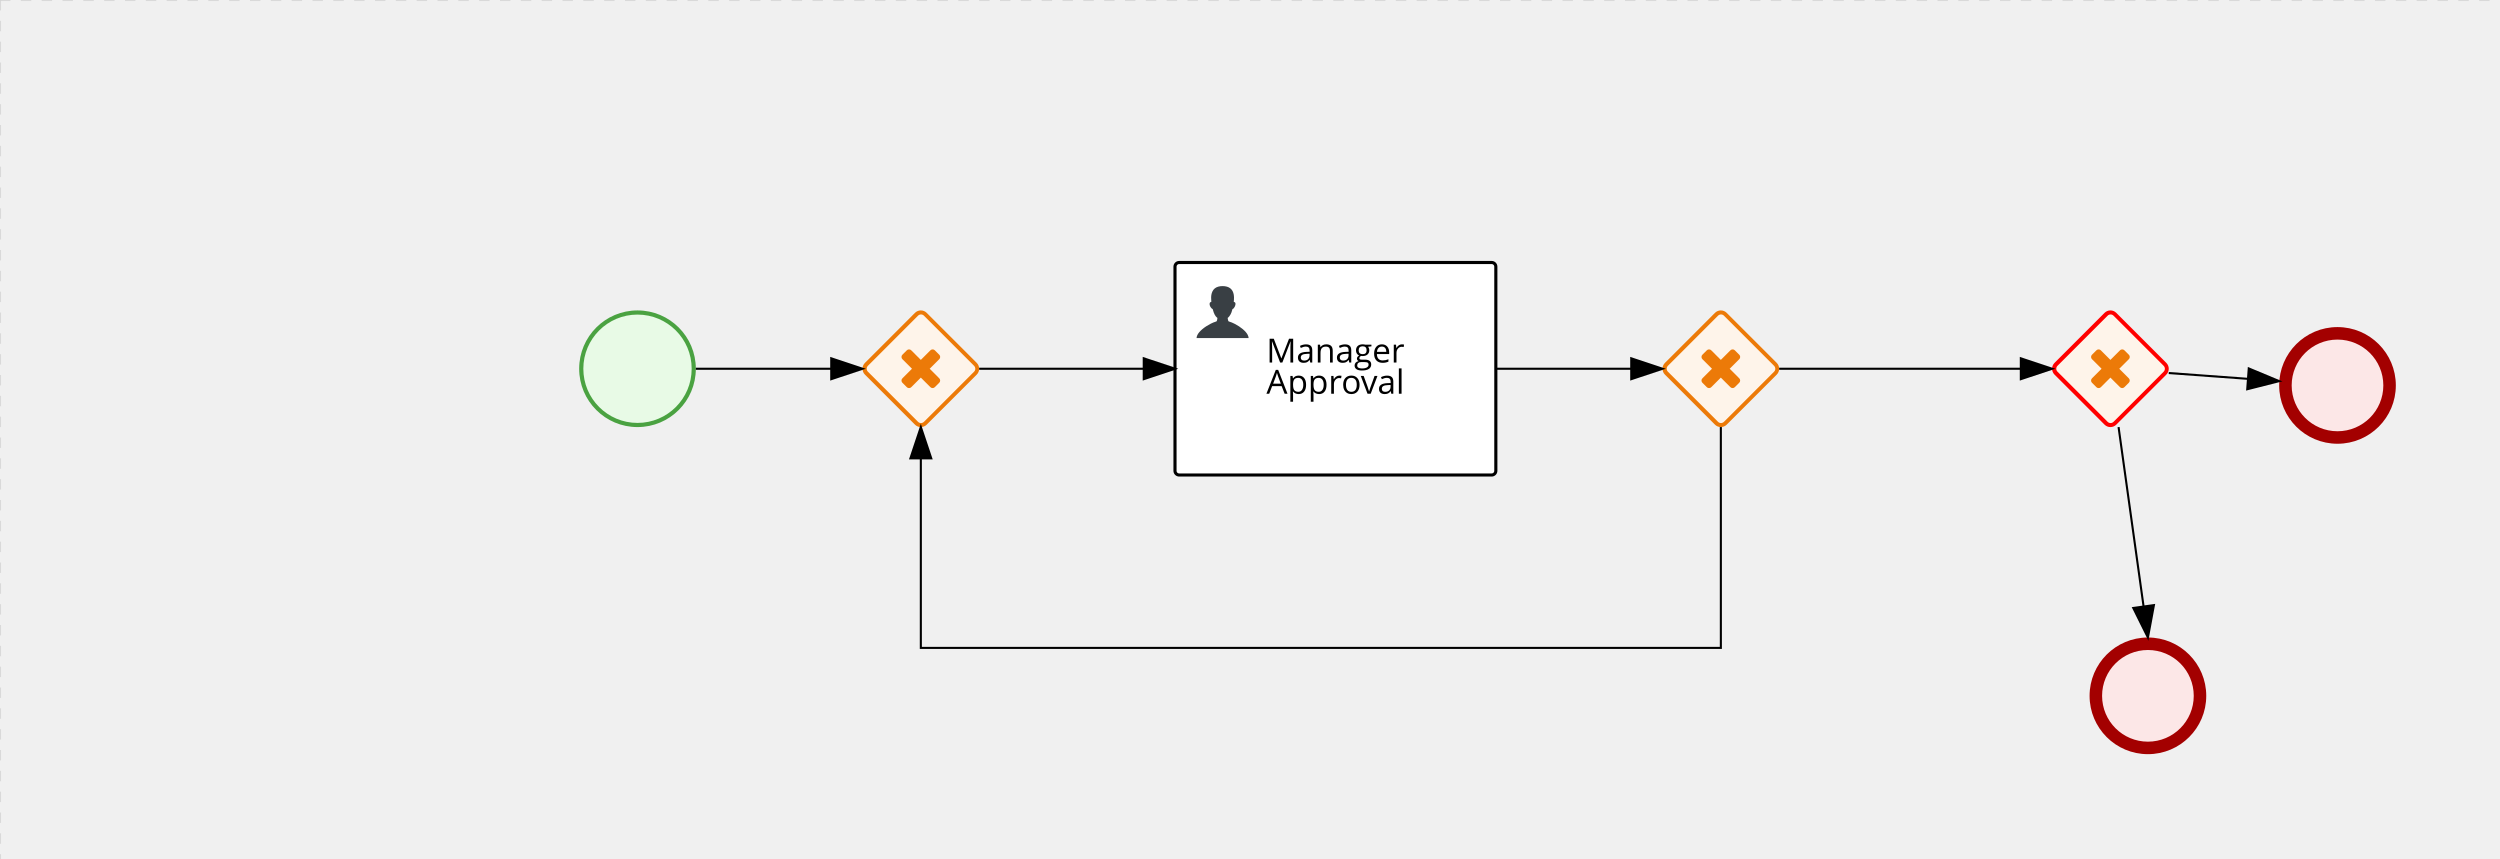
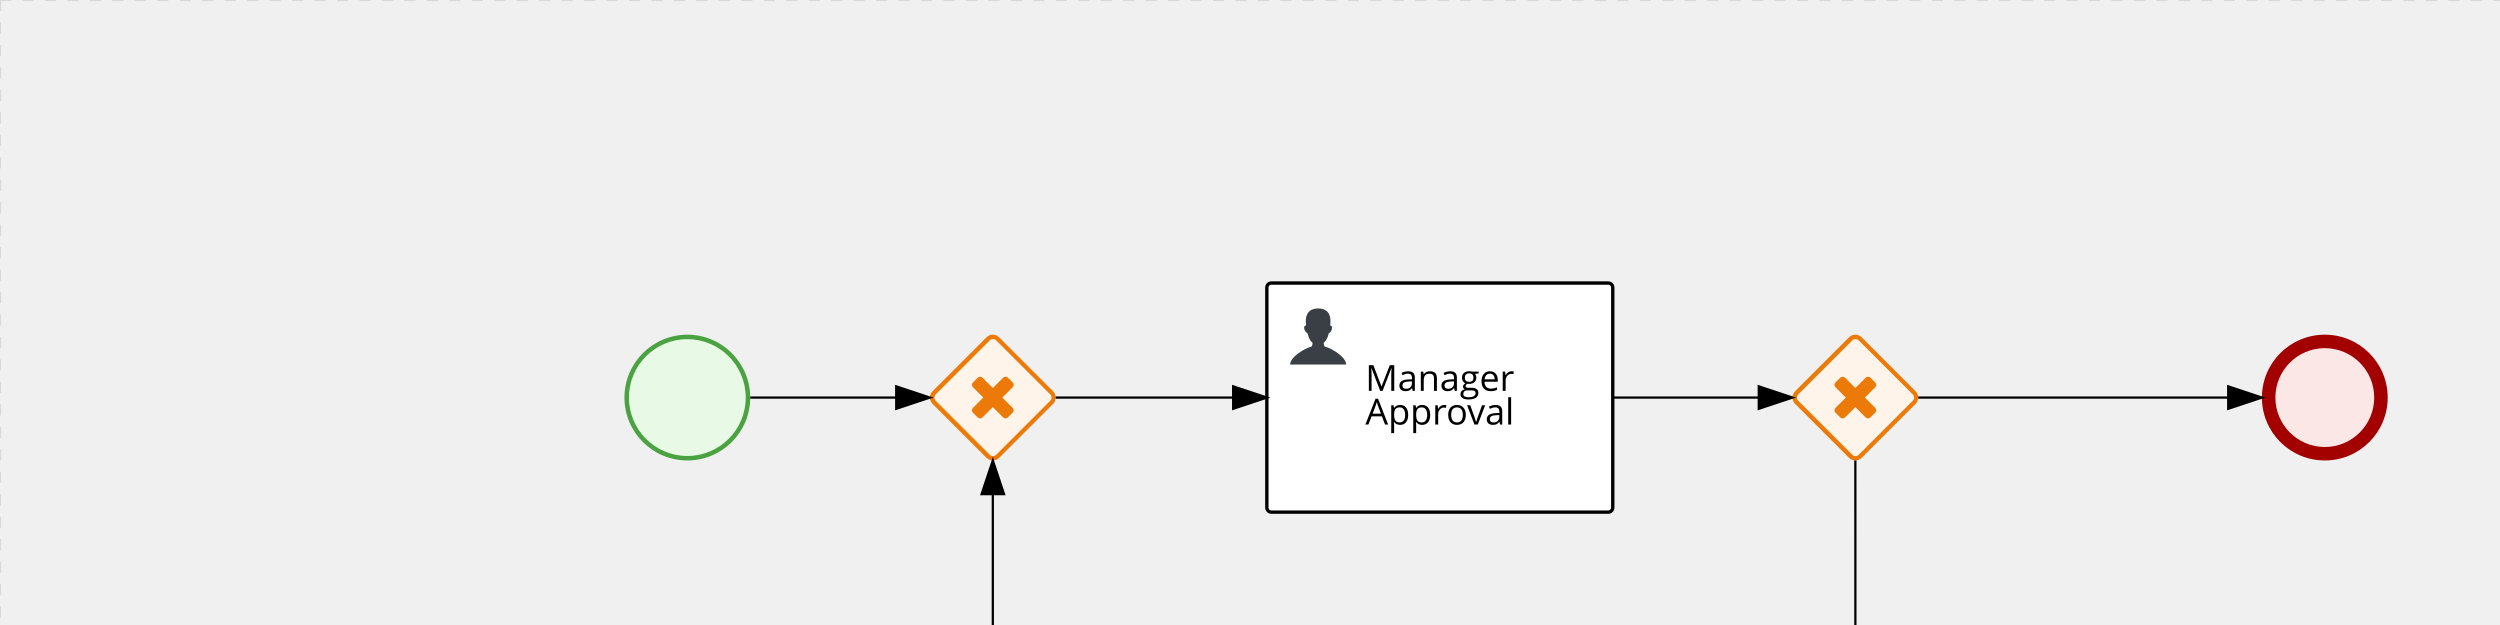
- <svg xmlns="http://www.w3.org/2000/svg" version="1.1" width="1200" height="412" viewBox="0 0 1200 412">
+ <svg xmlns="http://www.w3.org/2000/svg" version="1.1" width="1113" height="278" viewBox="0 0 1113 278">
  <defs />
  <g transform="matrix(1,0,0,1,0,0)">
    <g>
      <g>
        <g>
          <path fill="none" stroke="#d3d3d3" paint-order="fill stroke markers" d=" M 0 0 L 1200 0" stroke-miterlimit="10" stroke-opacity="0.8" stroke-dasharray="5" />
        </g>
        <g>
          <path fill="none" stroke="#d3d3d3" paint-order="fill stroke markers" d=" M 0 0 L 0 800" stroke-miterlimit="10" stroke-opacity="0.8" stroke-dasharray="5" />
        </g>
      </g>
      <g id="_A1C8B15C-C095-43A3-8C72-7679D05727AD" bpmn2nodeid="_A1C8B15C-C095-43A3-8C72-7679D05727AD" transform="matrix(1,0,0,1,414,149)">
        <g>
          <path fill="none" stroke="none" />
        </g>
        <g transform="matrix(0.125,0,0,0.125,0,0)">
          <g transform="matrix(1,0,0,1,0,0)">
            <path fill="#fef4ea" stroke="none" id="_A1C8B15C-C095-43A3-8C72-7679D05727AD?shapeType=BACKGROUND" paint-order="stroke fill markers" d=" M 0 0 M 224.4 4.3 C 216.4 4.3 208.4 7.3 202.3 13.4 L 13.5 202.2 C 1.3 214.4 1.3 234.2 13.5 246.4 L 202.2 435.1 C 208.3 441.2 216.4 444.2 224.3 444.2 C 232.2 444.2 240.3 441.2 246.4 435.1 L 435.1 246.4 C 447.3 234.2 447.3 214.4 435.1 202.2 L 246.5 13.4 C 240.4 7.3 232.4 4.3 224.4 4.3 L 224.4 4.3 Z" />
          </g>
          <g>
            <g transform="matrix(1,0,0,1,0,0)">
              <g transform="matrix(1,0,0,1,0,0)">
                <path fill="#ec7a08" stroke="none" id="_A1C8B15C-C095-43A3-8C72-7679D05727AD?shapeType=BORDER&amp;renderType=FILL" paint-order="stroke fill markers" d=" M 0 0 M 20.8 212.7 L 213.3 20.2 C 219.6 13.9 229.7 13.9 235.9 20.2 L 428.4 212.7 C 434.7 219 434.7 229.1 428.4 235.3 L 235.9 427.8 C 229.6 434.1 219.5 434.1 213.3 427.8 L 20.8 235.3 C 14.5 229.1 14.5 218.9 20.8 212.7 L 20.8 212.7 Z M 0 0 M 0 224 C 0 232.1 3.1 240.3 9.3 246.5 L 201.5 438.7 C 213.9 451.1 234.1 451.1 246.5 438.7 L 438.7 246.5 C 444.9 240.3 448 232.1 448 224 C 448 215.9 444.9 207.7 438.7 201.5 L 246.5 9.3 C 234.1 -3.1 213.9 -3.1 201.5 9.3 L 9.3 201.5 C 3.1 207.7 0 215.9 0 224 L 0 224 Z" />
              </g>
            </g>
          </g>
          <g>
            <g transform="matrix(1,0,0,1,0,0)">
              <g transform="matrix(1,0,0,1,0,0)">
                <path fill="#ec7a08" stroke="none" id="_A1C8B15C-C095-43A3-8C72-7679D05727ADundefined" paint-order="stroke fill markers" d=" M 0 0 M 298.2 269.2 C 298.2 272.6 297.1 275.3 294.7 277.7 L 277.7 294.7 C 275.3 297.1 272.6 298.2 269.2 298.2 C 265.8 298.2 263.1 297.1 260.7 294.7 L 224 258 L 187.2 294.8 C 184.8 297.2 182.1 298.3 178.7 298.3 C 175.3 298.3 172.6 297.2 170.2 294.8 L 153.2 277.8 C 150.8 275.4 149.7 272.7 149.7 269.3 C 149.7 265.9 150.8 263.2 153.2 260.8 L 190 224 L 153.2 187.2 C 150.8 184.8 149.7 182 149.7 178.7 C 149.7 175.3 150.8 172.5 153.2 170.2 L 170.2 153.2 C 172.6 150.8 175.3 149.7 178.7 149.7 C 182.1 149.7 184.8 150.8 187.2 153.2 L 224 190 L 260.8 153.2 C 263.2 150.8 265.9 149.7 269.3 149.7 C 272.7 149.7 275.4 150.8 277.8 153.2 L 294.8 170.2 C 297.2 172.5 298.3 175.3 298.3 178.7 C 298.3 182 297.2 184.8 294.8 187.2 L 258 224 L 294.8 260.8 C 297.1 263.1 298.2 265.9 298.2 269.2 Z" />
              </g>
            </g>
          </g>
        </g>
        <g transform="matrix(1,0,0,1,28,61)" />
      </g>
      <g id="_C8868D61-E72C-4F2F-BFEC-0B71C4332D25" bpmn2nodeid="_C8868D61-E72C-4F2F-BFEC-0B71C4332D25" transform="matrix(1,0,0,1,798,149)">
        <g>
          <path fill="none" stroke="none" />
        </g>
        <g transform="matrix(0.125,0,0,0.125,0,0)">
          <g transform="matrix(1,0,0,1,0,0)">
            <path fill="#fef4ea" stroke="none" id="_C8868D61-E72C-4F2F-BFEC-0B71C4332D25?shapeType=BACKGROUND" paint-order="stroke fill markers" d=" M 0 0 M 224.4 4.3 C 216.4 4.3 208.4 7.3 202.3 13.4 L 13.5 202.2 C 1.3 214.4 1.3 234.2 13.5 246.4 L 202.2 435.1 C 208.3 441.2 216.4 444.2 224.3 444.2 C 232.2 444.2 240.3 441.2 246.4 435.1 L 435.1 246.4 C 447.3 234.2 447.3 214.4 435.1 202.2 L 246.5 13.4 C 240.4 7.3 232.4 4.3 224.4 4.3 L 224.4 4.3 Z" />
          </g>
          <g>
            <g transform="matrix(1,0,0,1,0,0)">
              <g transform="matrix(1,0,0,1,0,0)">
                <path fill="#ec7a08" stroke="none" id="_C8868D61-E72C-4F2F-BFEC-0B71C4332D25?shapeType=BORDER&amp;renderType=FILL" paint-order="stroke fill markers" d=" M 0 0 M 20.8 212.7 L 213.3 20.2 C 219.6 13.9 229.7 13.9 235.9 20.2 L 428.4 212.7 C 434.7 219 434.7 229.1 428.4 235.3 L 235.9 427.8 C 229.6 434.1 219.5 434.1 213.3 427.8 L 20.8 235.3 C 14.5 229.1 14.5 218.9 20.8 212.7 L 20.8 212.7 Z M 0 0 M 0 224 C 0 232.1 3.1 240.3 9.3 246.5 L 201.5 438.7 C 213.9 451.1 234.1 451.1 246.5 438.7 L 438.7 246.5 C 444.9 240.3 448 232.1 448 224 C 448 215.9 444.9 207.7 438.7 201.5 L 246.5 9.3 C 234.1 -3.1 213.9 -3.1 201.5 9.3 L 9.3 201.5 C 3.1 207.7 0 215.9 0 224 L 0 224 Z" />
              </g>
            </g>
          </g>
          <g>
            <g transform="matrix(1,0,0,1,0,0)">
              <g transform="matrix(1,0,0,1,0,0)">
                <path fill="#ec7a08" stroke="none" id="_C8868D61-E72C-4F2F-BFEC-0B71C4332D25undefined" paint-order="stroke fill markers" d=" M 0 0 M 298.2 269.2 C 298.2 272.6 297.1 275.3 294.7 277.7 L 277.7 294.7 C 275.3 297.1 272.6 298.2 269.2 298.2 C 265.8 298.2 263.1 297.1 260.7 294.7 L 224 258 L 187.2 294.8 C 184.8 297.2 182.1 298.3 178.7 298.3 C 175.3 298.3 172.6 297.2 170.2 294.8 L 153.2 277.8 C 150.8 275.4 149.7 272.7 149.7 269.3 C 149.7 265.9 150.8 263.2 153.2 260.8 L 190 224 L 153.2 187.2 C 150.8 184.8 149.7 182 149.7 178.7 C 149.7 175.3 150.8 172.5 153.2 170.2 L 170.2 153.2 C 172.6 150.8 175.3 149.7 178.7 149.7 C 182.1 149.7 184.8 150.8 187.2 153.2 L 224 190 L 260.8 153.2 C 263.2 150.8 265.9 149.7 269.3 149.7 C 272.7 149.7 275.4 150.8 277.8 153.2 L 294.8 170.2 C 297.2 172.5 298.3 175.3 298.3 178.7 C 298.3 182 297.2 184.8 294.8 187.2 L 258 224 L 294.8 260.8 C 297.1 263.1 298.2 265.9 298.2 269.2 Z" />
              </g>
            </g>
          </g>
        </g>
        <g transform="matrix(1,0,0,1,28,61)" />
      </g>
      <g id="_F9DB9D4B-3CCC-4E08-A3F3-522863BE9F4F" bpmn2nodeid="_F9DB9D4B-3CCC-4E08-A3F3-522863BE9F4F" transform="matrix(1,0,0,1,278,149)">
        <g>
          <path fill="none" stroke="none" />
        </g>
        <g transform="matrix(0.125,0,0,0.125,0,0)">
          <g transform="matrix(1,0,0,1,0,0)">
            <path fill="#e8fae6" stroke="none" id="_F9DB9D4B-3CCC-4E08-A3F3-522863BE9F4F?shapeType=BACKGROUND" paint-order="stroke fill markers" d=" M 0 0 M 444 224 C 444 263.9 434.2 300.8 414.4 334.5 C 394.7 368.2 368 394.9 334.4 414.5 C 300.8 434.1 263.9 444 224 444 C 184.1 444 147.2 434.2 113.5 414.4 C 79.8 394.7 53.1 368 33.5 334.4 C 13.9 300.8 4 263.9 4 224 C 4 184.1 13.8 147.2 33.6 113.5 C 53.4 79.8 80.1 53.1 113.6 33.5 C 147.1 13.9 184.1 4 224 4 C 263.9 4 300.8 13.8 334.5 33.6 C 368.2 53.4 394.9 80.1 414.5 113.6 C 434.1 147.1 444 184.1 444 224 Z" />
          </g>
          <g>
            <g transform="matrix(1,0,0,1,0,0)">
              <g transform="matrix(1,0,0,1,0,0)">
                <path fill="#4aa241" stroke="none" id="_F9DB9D4B-3CCC-4E08-A3F3-522863BE9F4F?shapeType=BORDER&amp;renderType=FILL" paint-order="stroke fill markers" d=" M 0 0 M 224 0 C 100.3 0 0 100.3 0 224 C 0 347.7 100.3 448 224 448 C 347.7 448 448 347.7 448 224 C 448 100.3 347.7 0 224 0 Z M 0 0 M 224 432 C 109.1 432 16 338.9 16 224 C 16 109.1 109.1 16 224 16 C 338.9 16 432 109.1 432 224 C 432 338.9 338.9 432 224 432 Z" />
-               </g>
-             </g>
-           </g>
-         </g>
-         <g transform="matrix(1,0,0,1,28,61)" />
-       </g>
-       <g id="_EC44E425-E087-4810-B9EE-B23A832D5C6B" bpmn2nodeid="_EC44E425-E087-4810-B9EE-B23A832D5C6B" transform="matrix(1,0,0,1,1094,157)">
-         <g>
-           <path fill="none" stroke="none" />
-         </g>
-         <g transform="matrix(0.125,0,0,0.125,0,0)">
-           <g transform="matrix(1,0,0,1,0,0)">
-             <path fill="#fce7e7" stroke="none" id="_EC44E425-E087-4810-B9EE-B23A832D5C6B?shapeType=BACKGROUND" paint-order="stroke fill markers" d=" M 0 0 M 444 224 C 444 263.9 434.2 300.8 414.4 334.5 C 394.7 368.2 368 394.9 334.4 414.5 C 300.8 434.1 263.9 444 224 444 C 184.1 444 147.2 434.2 113.5 414.4 C 79.8 394.7 53.1 368 33.5 334.4 C 13.9 300.8 4 263.9 4 224 C 4 184.1 13.8 147.2 33.6 113.5 C 53.4 79.8 80.1 53.1 113.6 33.5 C 147.1 13.9 184.1 4 224 4 C 263.9 4 300.8 13.8 334.5 33.6 C 368.2 53.4 394.9 80.1 414.5 113.6 C 434.1 147.1 444 184.1 444 224 Z" />
-           </g>
-           <g>
-             <g transform="matrix(1,0,0,1,0,0)">
-               <g transform="matrix(1,0,0,1,0,0)">
-                 <path fill="rgb(163,0,0)" stroke="none" id="_EC44E425-E087-4810-B9EE-B23A832D5C6B?shapeType=BORDER&amp;renderType=FILL" paint-order="stroke fill markers" d=" M 0 0 M 224 0 C 100.3 0 0 100.3 0 224 C 0 347.7 100.3 448 224 448 C 347.7 448 448 347.7 448 224 C 448 100.3 347.7 0 224 0 Z M 0 0 M 224 400 C 126.8 400 48 321.2 48 224 C 48 126.8 126.8 48 224 48 C 321.2 48 400 126.8 400 224 C 400 321.2 321.2 400 224 400 Z" />
              </g>
            </g>
          </g>
        </g>
        <g transform="matrix(1,0,0,1,28,61)" />
      </g>
      <g id="_A16420A1-13D5-4344-B6F9-5603CCB452DD" bpmn2nodeid="_A16420A1-13D5-4344-B6F9-5603CCB452DD" transform="matrix(1,0,0,1,564,126)">
        <g>
          <path fill="none" stroke="none" />
        </g>
        <g transform="matrix(1,0,0,1,0,0)">
          <path fill="#ffffff" stroke="none" id="_A16420A1-13D5-4344-B6F9-5603CCB452DD?shapeType=BACKGROUND" paint-order="stroke fill markers" d=" M 2 0 L 152 0 L 152 0 A 2 2 0 0 1 154 2 L 154 100 L 154 100 A 2 2 0 0 1 152 102 L 2 102 L 2 102 A 2 2 0 0 1 0 100 L 0 2 L 0 2 A 2 2 0 0 1 2 0 Z" />
        </g>
        <g transform="matrix(1,0,0,1,0,0)">
          <path fill="none" stroke="#000000" id="_A16420A1-13D5-4344-B6F9-5603CCB452DD?shapeType=BORDER&amp;renderType=STROKE" paint-order="fill stroke markers" d=" M 2 0 L 152 0 L 152 0 A 2 2 0 0 1 154 2 L 154 100 L 154 100 A 2 2 0 0 1 152 102 L 2 102 L 2 102 A 2 2 0 0 1 0 100 L 0 2 L 0 2 A 2 2 0 0 1 2 0 Z" stroke-miterlimit="10" stroke-width="1.5" stroke-dasharray="" />
        </g>
        <g>
          <g transform="matrix(0.06,0,0,0.06,9.4,9.4)">
            <g transform="matrix(1,0,0,1,0,0)">
              <path fill="#393f44" stroke="none" id="_A16420A1-13D5-4344-B6F9-5603CCB452DDundefined" paint-order="stroke fill markers" d=" M 0 0 M 16 445.21 C 16 440.869 18.784 431.129 22.001 424.217 C 35.768 394.64 77.283 359.28 129 333.084 C 144.516 325.224 157.347 319.964 167.807 317.174 C 171.932 316.074 175.729 314.414 176.525 313.363 C 178.894 310.234 180.914 302.908 181.727 294.5 L 182.5 286.5 L 178.507 283.455 C 166.303 274.146 154.284 251.678 148.04 226.5 C 145.611 216.707 145.056 215.462 142.984 215.158 C 141.703 214.97 138.083 212.243 134.939 209.099 C 123.233 197.393 116.891 177.376 121.44 166.49 C 123.002 162.751 128.155 159.01 131.75 159.004 C 134.448 159 134.471 158.603 132.914 138.788 C 130.927 113.496 134.279 92.265 143.132 74.076 C 152.232 55.38 167.569 42.882 189.049 36.66 C 210.203 30.532 237.797 30.532 258.951 36.66 C 300.042 48.563 318.958 83.806 314.955 141 C 314.32 150.075 313.624 157.788 313.409 158.14 C 313.194 158.493 314.575 159.073 316.479 159.43 C 328.929 161.766 330.986 177.018 321.496 196.621 C 316.903 206.109 309.357 214.508 304.817 215.185 C 303.023 215.453 302.293 217.146 299.943 226.5 C 296.659 239.567 294.474 245.305 287.948 257.995 C 282.491 268.606 273.035 281.109 268.108 284.229 L 264.871 286.278 L 265.518 292.889 C 266.345 301.33 268.639 309.871 270.877 312.837 C 272.067 314.415 275.002 315.79 280.063 317.139 C 291.069 320.075 303.617 325.274 321 334.102 C 369.815 358.891 410.848 393.758 425.032 422.5 C 429.07 430.682 432 440.232 432 445.21 L 432 448 L 224 448 L 16 448 L 16 445.21 Z" />
            </g>
          </g>
        </g>
        <g transform="matrix(1,0,0,1,4.04,13.68)">
          <g transform="matrix(0.04,0,0,0.04,63.36,69.12)">
            <g transform="matrix(1,0,0,1,0,0)">
              <path fill="none" stroke="none" />
            </g>
            <g transform="matrix(1,0,0,1,0,0)">
              <path fill="none" stroke="none" />
            </g>
          </g>
        </g>
        <g transform="matrix(1,0,0,1,41.75391,36)">
          <text fill="#000000" stroke="none" font-family="Open Sans" font-size="12pt" font-style="normal" font-weight="normal" text-decoration="normal" x="35.246" y="12" text-anchor="middle" dominant-baseline="alphabetic">Manager </text>
          <text fill="#000000" stroke="none" font-family="Open Sans" font-size="12pt" font-style="normal" font-weight="normal" text-decoration="normal" x="35.246" y="27" text-anchor="middle" dominant-baseline="alphabetic">Approval </text>
        </g>
      </g>
      <g id="_7473E2D3-EE54-4088-8847-46D4B9E4FC56" bpmn2nodeid="_7473E2D3-EE54-4088-8847-46D4B9E4FC56">
        <g>
          <path fill="none" stroke="#000000" paint-order="fill stroke markers" d=" M 334 177 L 399 177" stroke-miterlimit="10" stroke-dasharray="" />
        </g>
        <g transform="matrix(1,0,0,1,334,177)" />
        <g transform="matrix(6.123233995736766e-17,1,-1,6.123233995736766e-17,414,172)">
          <path fill="#000000" stroke="#000000" paint-order="fill stroke markers" d=" M 10 15 L 0 15 L 5 0 Z" stroke-miterlimit="10" stroke-dasharray="" />
        </g>
        <g transform="matrix(1,0,0,1,334,167)" />
      </g>
      <g id="_B2095F0B-992E-4414-B77C-AEEF77826CE4" bpmn2nodeid="_B2095F0B-992E-4414-B77C-AEEF77826CE4">
        <g>
          <path fill="none" stroke="#000000" paint-order="fill stroke markers" d=" M 470 177 L 549 177" stroke-miterlimit="10" stroke-dasharray="" />
        </g>
        <g transform="matrix(1,0,0,1,470,177)" />
        <g transform="matrix(6.123233995736766e-17,1,-1,6.123233995736766e-17,564,172)">
          <path fill="#000000" stroke="#000000" paint-order="fill stroke markers" d=" M 10 15 L 0 15 L 5 0 Z" stroke-miterlimit="10" stroke-dasharray="" />
        </g>
        <g transform="matrix(1,0,0,1,470,167)" />
      </g>
      <g id="_7BA8CBB1-C26A-4301-B92F-6BC8BCB70165" bpmn2nodeid="_7BA8CBB1-C26A-4301-B92F-6BC8BCB70165">
        <g>
          <path fill="none" stroke="#000000" paint-order="fill stroke markers" d=" M 718 177 L 783 177" stroke-miterlimit="10" stroke-dasharray="" />
        </g>
        <g transform="matrix(1,0,0,1,718,177)" />
        <g transform="matrix(6.123233995736766e-17,1,-1,6.123233995736766e-17,798,172)">
          <path fill="#000000" stroke="#000000" paint-order="fill stroke markers" d=" M 10 15 L 0 15 L 5 0 Z" stroke-miterlimit="10" stroke-dasharray="" />
        </g>
        <g transform="matrix(1,0,0,1,718,167)" />
      </g>
      <g id="_ED522D81-7ADC-4267-BB6C-881173C02BAA" bpmn2nodeid="_ED522D81-7ADC-4267-BB6C-881173C02BAA">
        <g>
          <path fill="none" stroke="#000000" paint-order="fill stroke markers" d=" M 826.004 205 L 826.009 240 L 826.009 311 L 722 311 L 442 311 L 442 220" stroke-miterlimit="10" stroke-dasharray="" />
        </g>
        <g transform="matrix(1,0,0,1,826.0041,205)" />
        <g transform="matrix(1,0,0,1,437,205)">
          <path fill="#000000" stroke="#000000" paint-order="fill stroke markers" d=" M 10 15 L 0 15 L 5 0 Z" stroke-miterlimit="10" stroke-dasharray="" />
        </g>
        <g transform="matrix(1,0,0,1,836.0041,222.4985)" />
      </g>
      <g transform="matrix(1,0,0,1,414,149)" />
      <g transform="matrix(1,0,0,1,798,149)" />
      <g transform="matrix(1,0,0,1,278,149)" />
-       <g transform="matrix(1,0,0,1,1094,157)" />
      <g transform="matrix(1,0,0,1,564,126)" />
-       <g id="_AA0B3D67-3BC6-4DB1-B785-BB31E694DB61" bpmn2nodeid="_AA0B3D67-3BC6-4DB1-B785-BB31E694DB61" transform="matrix(1,0,0,1,985,149)">
+       <g id="_EC44E425-E087-4810-B9EE-B23A832D5C6B" bpmn2nodeid="_EC44E425-E087-4810-B9EE-B23A832D5C6B" transform="matrix(1,0,0,1,1007,149)">
        <g>
          <path fill="none" stroke="none" />
        </g>
        <g transform="matrix(0.125,0,0,0.125,0,0)">
          <g transform="matrix(1,0,0,1,0,0)">
-             <path fill="#fef4ea" stroke="none" id="_AA0B3D67-3BC6-4DB1-B785-BB31E694DB61?shapeType=BACKGROUND" paint-order="stroke fill markers" d=" M 0 0 M 224.4 4.3 C 216.4 4.3 208.4 7.3 202.3 13.4 L 13.5 202.2 C 1.3 214.4 1.3 234.2 13.5 246.4 L 202.2 435.1 C 208.3 441.2 216.4 444.2 224.3 444.2 C 232.2 444.2 240.3 441.2 246.4 435.1 L 435.1 246.4 C 447.3 234.2 447.3 214.4 435.1 202.2 L 246.5 13.4 C 240.4 7.3 232.4 4.3 224.4 4.3 L 224.4 4.3 Z" />
+             <path fill="#fce7e7" stroke="none" id="_EC44E425-E087-4810-B9EE-B23A832D5C6B?shapeType=BACKGROUND" paint-order="stroke fill markers" d=" M 0 0 M 444 224 C 444 263.9 434.2 300.8 414.4 334.5 C 394.7 368.2 368 394.9 334.4 414.5 C 300.8 434.1 263.9 444 224 444 C 184.1 444 147.2 434.2 113.5 414.4 C 79.8 394.7 53.1 368 33.5 334.4 C 13.9 300.8 4 263.9 4 224 C 4 184.1 13.8 147.2 33.6 113.5 C 53.4 79.8 80.1 53.1 113.6 33.5 C 147.1 13.9 184.1 4 224 4 C 263.9 4 300.8 13.8 334.5 33.6 C 368.2 53.4 394.9 80.1 414.5 113.6 C 434.1 147.1 444 184.1 444 224 Z" />
          </g>
          <g>
            <g transform="matrix(1,0,0,1,0,0)">
              <g transform="matrix(1,0,0,1,0,0)">
-                 <path fill="rgb(255,0,0)" stroke="none" id="_AA0B3D67-3BC6-4DB1-B785-BB31E694DB61?shapeType=BORDER&amp;renderType=FILL" paint-order="stroke fill markers" d=" M 0 0 M 20.8 212.7 L 213.3 20.2 C 219.6 13.9 229.7 13.9 235.9 20.2 L 428.4 212.7 C 434.7 219 434.7 229.1 428.4 235.3 L 235.9 427.8 C 229.6 434.1 219.5 434.1 213.3 427.8 L 20.8 235.3 C 14.5 229.1 14.5 218.9 20.8 212.7 L 20.8 212.7 Z M 0 0 M 0 224 C 0 232.1 3.1 240.3 9.3 246.5 L 201.5 438.7 C 213.9 451.1 234.1 451.1 246.5 438.7 L 438.7 246.5 C 444.9 240.3 448 232.1 448 224 C 448 215.9 444.9 207.7 438.7 201.5 L 246.5 9.3 C 234.1 -3.1 213.9 -3.1 201.5 9.3 L 9.3 201.5 C 3.1 207.7 0 215.9 0 224 L 0 224 Z" />
-               </g>
-             </g>
-           </g>
-           <g>
-             <g transform="matrix(1,0,0,1,0,0)">
-               <g transform="matrix(1,0,0,1,0,0)">
-                 <path fill="#ec7a08" stroke="none" id="_AA0B3D67-3BC6-4DB1-B785-BB31E694DB61undefined" paint-order="stroke fill markers" d=" M 0 0 M 298.2 269.2 C 298.2 272.6 297.1 275.3 294.7 277.7 L 277.7 294.7 C 275.3 297.1 272.6 298.2 269.2 298.2 C 265.8 298.2 263.1 297.1 260.7 294.7 L 224 258 L 187.2 294.8 C 184.8 297.2 182.1 298.3 178.7 298.3 C 175.3 298.3 172.6 297.2 170.2 294.8 L 153.2 277.8 C 150.8 275.4 149.7 272.7 149.7 269.3 C 149.7 265.9 150.8 263.2 153.2 260.8 L 190 224 L 153.2 187.2 C 150.8 184.8 149.7 182 149.7 178.7 C 149.7 175.3 150.8 172.5 153.2 170.2 L 170.2 153.2 C 172.6 150.8 175.3 149.7 178.7 149.7 C 182.1 149.7 184.8 150.8 187.2 153.2 L 224 190 L 260.8 153.2 C 263.2 150.8 265.9 149.7 269.3 149.7 C 272.7 149.7 275.4 150.8 277.8 153.2 L 294.8 170.2 C 297.2 172.5 298.3 175.3 298.3 178.7 C 298.3 182 297.2 184.8 294.8 187.2 L 258 224 L 294.8 260.8 C 297.1 263.1 298.2 265.9 298.2 269.2 Z" />
+                 <path fill="rgb(163,0,0)" stroke="none" id="_EC44E425-E087-4810-B9EE-B23A832D5C6B?shapeType=BORDER&amp;renderType=FILL" paint-order="stroke fill markers" d=" M 0 0 M 224 0 C 100.3 0 0 100.3 0 224 C 0 347.7 100.3 448 224 448 C 347.7 448 448 347.7 448 224 C 448 100.3 347.7 0 224 0 Z M 0 0 M 224 400 C 126.8 400 48 321.2 48 224 C 48 126.8 126.8 48 224 48 C 321.2 48 400 126.8 400 224 C 400 321.2 321.2 400 224 400 Z" />
              </g>
            </g>
          </g>
        </g>
        <g transform="matrix(1,0,0,1,28,61)" />
      </g>
-       <g id="_59151045-5DAB-449B-B497-14E91D602FB6" bpmn2nodeid="_59151045-5DAB-449B-B497-14E91D602FB6">
-         <g>
-           <path fill="none" stroke="#000000" paint-order="fill stroke markers" d=" M 1041 179.055 L 1079.04 181.847" stroke-miterlimit="10" stroke-dasharray="" />
-         </g>
-         <g transform="matrix(1,0,0,1,1041,179.055)" />
-         <g transform="matrix(-0.07319761,0.9973175,-0.9973175,-0.07319761,1094.366,177.9584)">
-           <path fill="#000000" stroke="#000000" paint-order="fill stroke markers" d=" M 10 15 L 0 15 L 5 0 Z" stroke-miterlimit="10" stroke-dasharray="" />
-         </g>
-         <g transform="matrix(1,0,0,1,1041.732,171.0268)" />
-       </g>
      <g id="_6B012A6C-A92A-4B1A-A84B-00BF95D58EE7" bpmn2nodeid="_6B012A6C-A92A-4B1A-A84B-00BF95D58EE7">
        <g>
-           <path fill="none" stroke="#000000" paint-order="fill stroke markers" d=" M 854 177 L 914 177 L 970 177" stroke-miterlimit="10" stroke-dasharray="" />
+           <path fill="none" stroke="rgb(0,0,0)" paint-order="fill stroke markers" d=" M 854 177 L 914 177 L 992 177" stroke-miterlimit="10" stroke-dasharray="" />
        </g>
        <g transform="matrix(1,0,0,1,854,177)" />
-         <g transform="matrix(6.123233995736766e-17,1,-1,6.123233995736766e-17,985,172)">
-           <path fill="#000000" stroke="#000000" paint-order="fill stroke markers" d=" M 10 15 L 0 15 L 5 0 Z" stroke-miterlimit="10" stroke-dasharray="" />
+         <g transform="matrix(6.123233995736766e-17,1,-1,6.123233995736766e-17,1007,172)">
+           <path fill="rgb(0,0,0)" stroke="rgb(0,0,0)" paint-order="fill stroke markers" d=" M 10 15 L 0 15 L 5 0 Z" stroke-miterlimit="10" stroke-dasharray="" />
        </g>
        <g transform="matrix(1,0,0,1,854,167)" />
      </g>
-       <g transform="matrix(1,0,0,1,985,149)" />
-       <g id="_7F021A59-CD3D-49E2-95F5-42257C4CC02A" bpmn2nodeid="_7F021A59-CD3D-49E2-95F5-42257C4CC02A" transform="matrix(1,0,0,1,1003,306)">
-         <g>
-           <path fill="none" stroke="none" />
-         </g>
-         <g transform="matrix(0.125,0,0,0.125,0,0)">
-           <g transform="matrix(1,0,0,1,0,0)">
-             <path fill="#fce7e7" stroke="none" id="_7F021A59-CD3D-49E2-95F5-42257C4CC02A?shapeType=BACKGROUND" paint-order="stroke fill markers" d=" M 0 0 M 444 224 C 444 263.9 434.2 300.8 414.4 334.5 C 394.7 368.2 368 394.9 334.4 414.5 C 300.8 434.1 263.9 444 224 444 C 184.1 444 147.2 434.2 113.5 414.4 C 79.8 394.7 53.1 368 33.5 334.4 C 13.9 300.8 4 263.9 4 224 C 4 184.1 13.8 147.2 33.6 113.5 C 53.4 79.8 80.1 53.1 113.6 33.5 C 147.1 13.9 184.1 4 224 4 C 263.9 4 300.8 13.8 334.5 33.6 C 368.2 53.4 394.9 80.1 414.5 113.6 C 434.1 147.1 444 184.1 444 224 Z" />
-           </g>
-           <g>
-             <g transform="matrix(1,0,0,1,0,0)">
-               <g transform="matrix(1,0,0,1,0,0)">
-                 <path fill="rgb(163,0,0)" stroke="none" id="_7F021A59-CD3D-49E2-95F5-42257C4CC02A?shapeType=BORDER&amp;renderType=FILL" paint-order="stroke fill markers" d=" M 0 0 M 224 0 C 100.3 0 0 100.3 0 224 C 0 347.7 100.3 448 224 448 C 347.7 448 448 347.7 448 224 C 448 100.3 347.7 0 224 0 Z M 0 0 M 224 400 C 126.8 400 48 321.2 48 224 C 48 126.8 126.8 48 224 48 C 321.2 48 400 126.8 400 224 C 400 321.2 321.2 400 224 400 Z" />
-               </g>
-             </g>
-           </g>
-         </g>
-         <g transform="matrix(1,0,0,1,28,61)" />
-       </g>
-       <g id="_498FB3D8-592D-4A96-B1A4-CDDCEDEF00CC" bpmn2nodeid="_498FB3D8-592D-4A96-B1A4-CDDCEDEF00CC">
-         <g>
-           <path fill="none" stroke="rgb(0,0,0)" paint-order="fill stroke markers" d=" M 1016.907 205 L 1028.927 291.144" stroke-miterlimit="10" stroke-dasharray="" />
-         </g>
-         <g transform="matrix(1,0,0,1,1016.907,205)" />
-         <g transform="matrix(-0.9904049,0.138196,-0.138196,-0.9904049,1035.952,305.309)">
-           <path fill="rgb(0,0,0)" stroke="rgb(0,0,0)" paint-order="fill stroke markers" d=" M 10 15 L 0 15 L 5 0 Z" stroke-miterlimit="10" stroke-dasharray="" />
-         </g>
-         <g transform="matrix(1,0,0,1,1026.811,254.118)" />
-       </g>
-       <g transform="matrix(1,0,0,1,1003,306)" />
+       <g transform="matrix(1,0,0,1,1007,149)" />
    </g>
  </g>
</svg>
